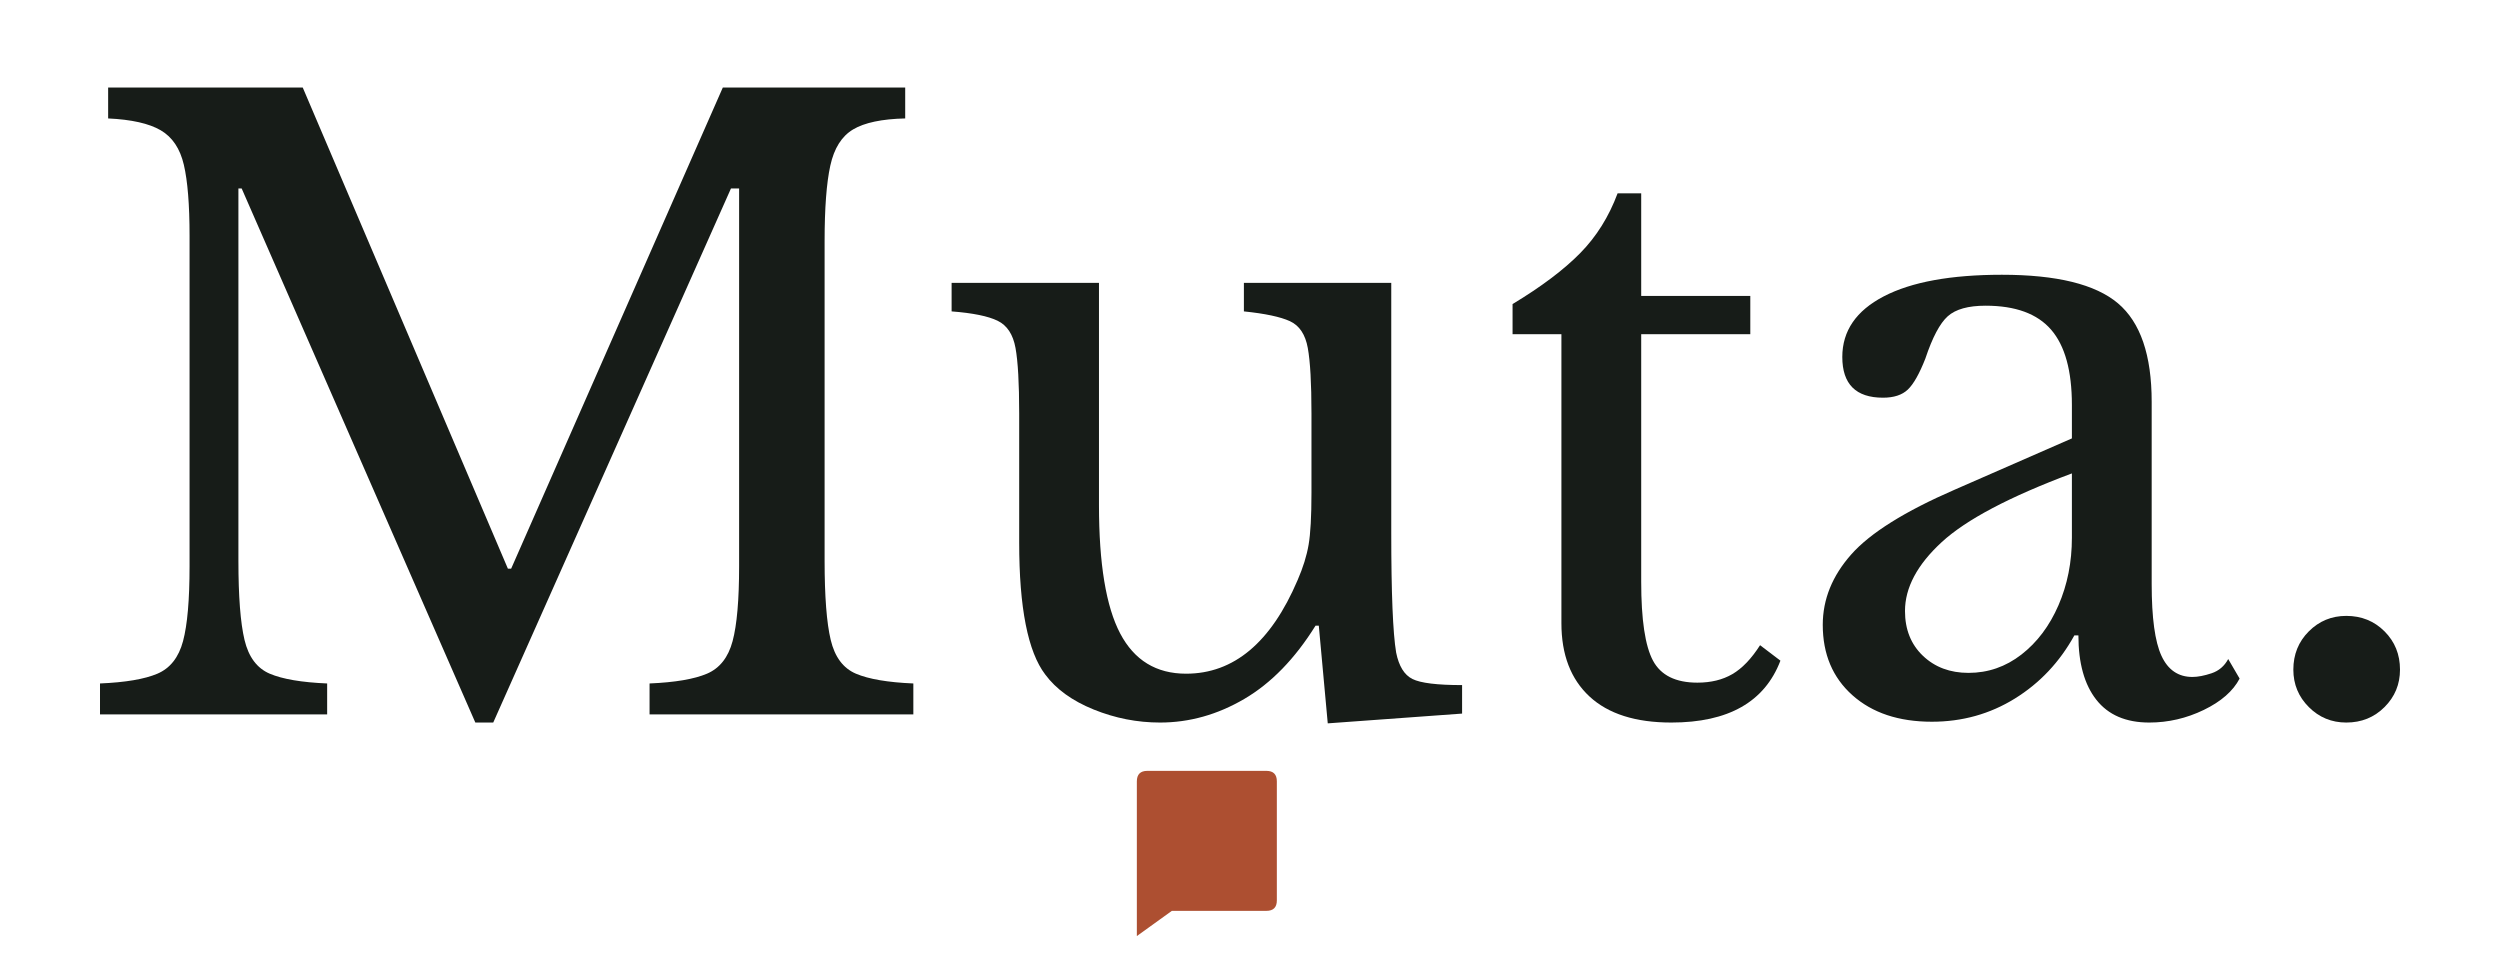
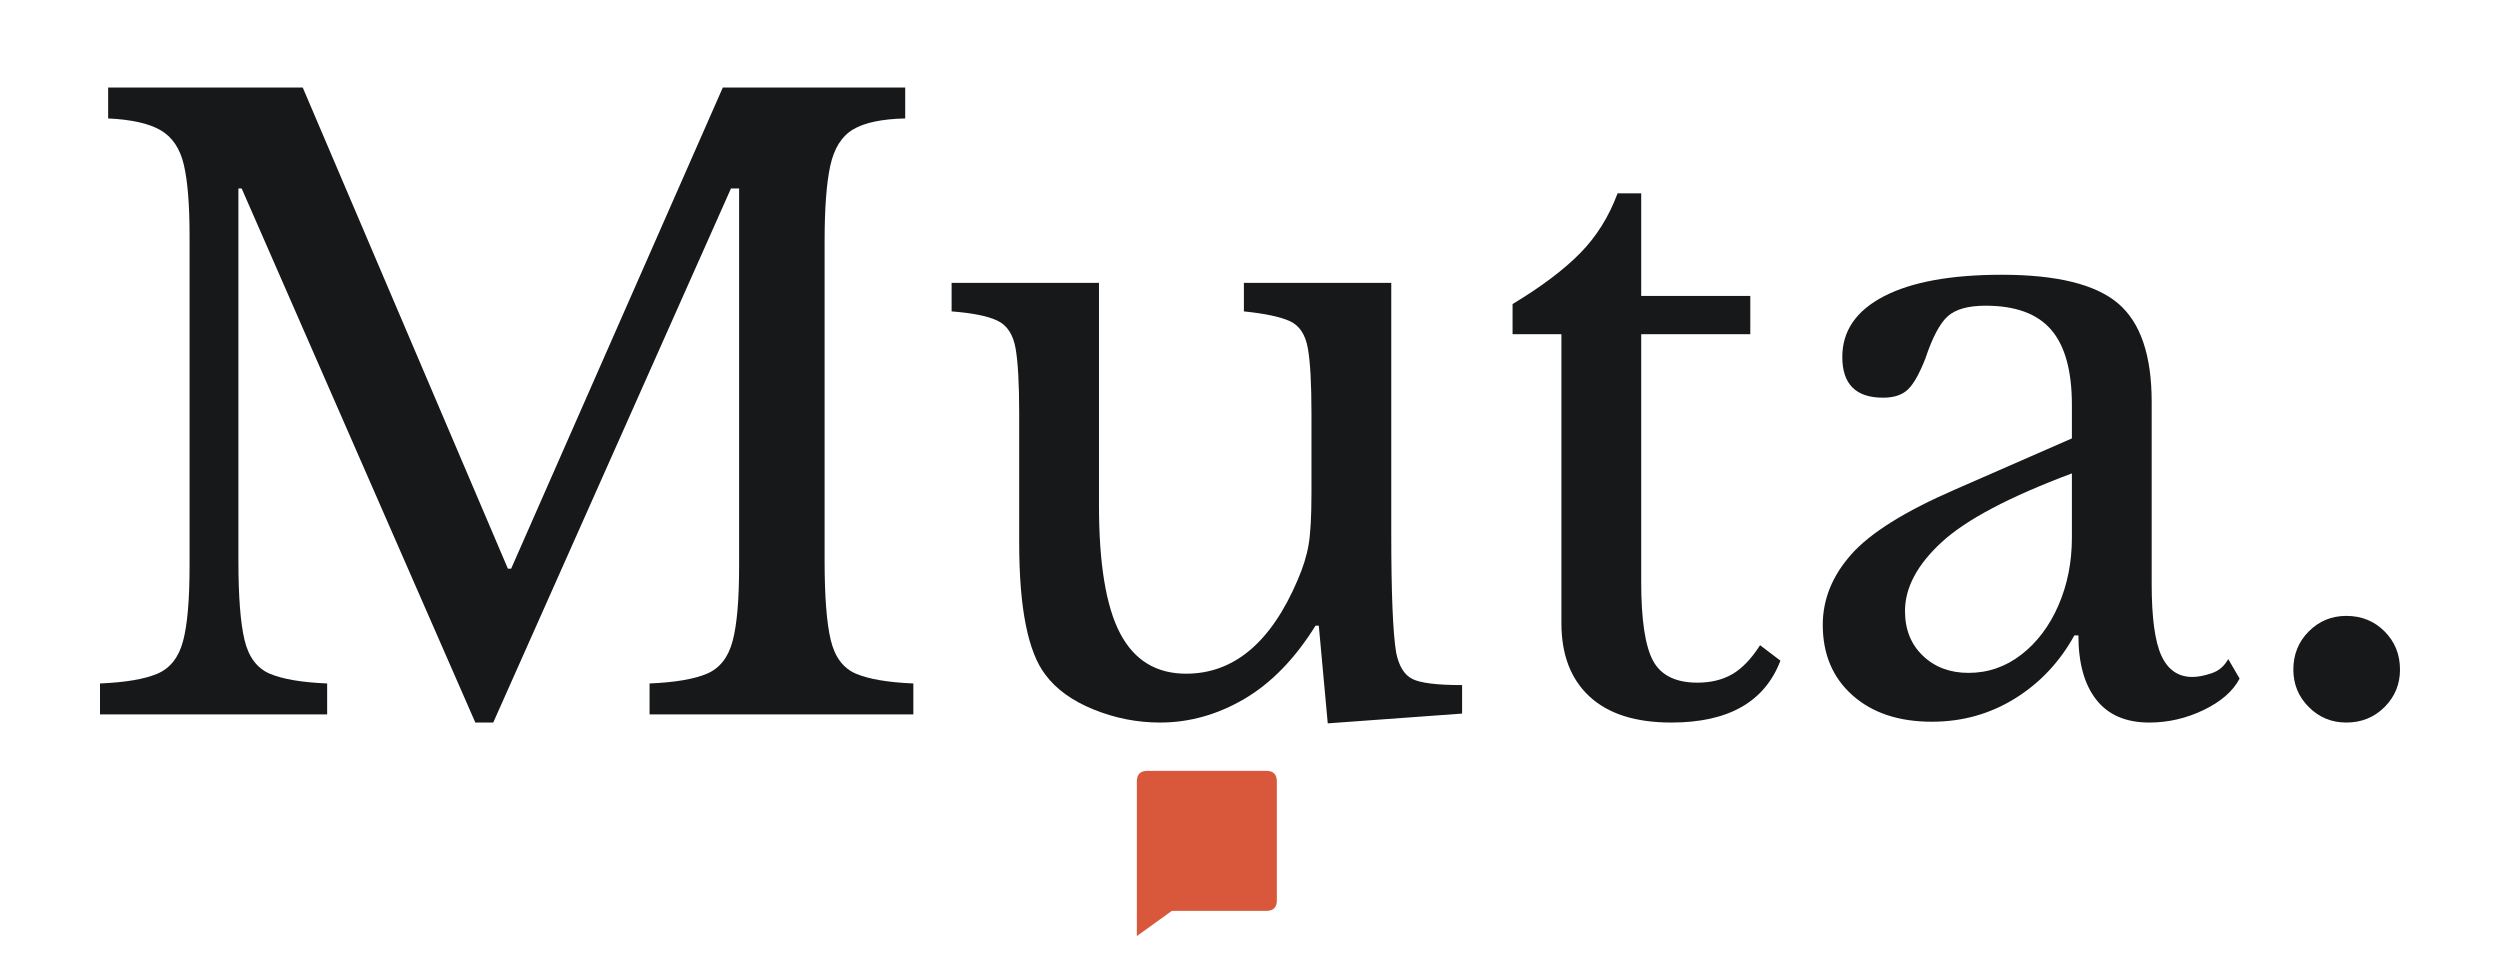
<svg xmlns="http://www.w3.org/2000/svg" width="1000" height="390" viewBox="0 0 1000 390" role="img" aria-label="Muta wordmark logo — on-light">
-   <g transform="translate(25.34513 285.7611) scale(0.3256637)" fill="#171C18">
+   <g transform="translate(25.34513 285.7611) scale(0.3256637)" fill="#17181A">
    <path d="M550.0 -179.0 810.0 -770.0H1034.0V-732.0Q991.0 -731.0 970.0 -718.5Q949.0 -706.0 942.0 -674.0Q935.0 -642.0 935.0 -581.0V-189.0Q935.0 -123.0 942.5 -91.5Q950.0 -60.0 973.5 -50.0Q997.0 -40.0 1044.0 -38.0V0.0H720.0V-38.0Q767.0 -40.0 790.5 -50.0Q814.0 -60.0 822.0 -90.0Q830.0 -120.0 830.0 -182.0V-646.0H820.0L528.0 10.0H506.0L219.0 -646.0H215.0V-189.0Q215.0 -123.0 222.5 -91.5Q230.0 -60.0 253.5 -50.0Q277.0 -40.0 324.0 -38.0V0.0H45.0V-38.0Q92.0 -40.0 115.5 -50.0Q139.0 -60.0 147.0 -90.0Q155.0 -120.0 155.0 -182.0V-588.0Q155.0 -645.0 148.0 -675.0Q141.0 -705.0 119.5 -717.5Q98.0 -730.0 55.0 -732.0V-770.0H294.0L546.0 -179.0Z" />
    <path d="M1533.0 -272.0V-370.0Q1533.0 -425.0 1528.5 -450.0Q1524.0 -475.0 1506.5 -483.0Q1489.0 -491.0 1450.0 -495.0V-530.0H1631.0V-223.0Q1631.0 -112.0 1637.0 -76.0Q1642.0 -51.0 1657.0 -43.5Q1672.0 -36.0 1718.0 -36.0V-1.0L1553.0 11.0L1542.0 -109.0H1538.0Q1500.0 -48.0 1450.5 -19.0Q1401.0 10.0 1347.0 10.0Q1305.0 10.0 1265.5 -6.0Q1226.0 -22.0 1206.0 -49.0Q1174.0 -91.0 1174.0 -211.0V-370.0Q1174.0 -425.0 1169.5 -450.0Q1165.0 -475.0 1147.5 -483.5Q1130.0 -492.0 1091.0 -495.0V-530.0H1272.0V-257.0Q1272.0 -149.0 1298.0 -99.5Q1324.0 -50.0 1379.0 -50.0Q1467.0 -50.0 1516.0 -165.0Q1526.0 -188.0 1529.5 -208.5Q1533.0 -229.0 1533.0 -272.0Z" />
    <path d="M1840.0 -467.0H1780.0V-504.0Q1833.0 -536.0 1863.0 -566.5Q1893.0 -597.0 1909.0 -640.0H1938.0V-514.0H2072.0V-467.0H1938.0V-163.0Q1938.0 -93.0 1952.5 -66.0Q1967.0 -39.0 2007.0 -39.0Q2032.0 -39.0 2050.0 -49.5Q2068.0 -60.0 2084.0 -85.0L2109.0 -66.0Q2080.0 10.0 1975.0 10.0Q1909.0 10.0 1874.5 -22.0Q1840.0 -54.0 1840.0 -112.0Z" />
    <path d="M2323.0 -276.0 2467.0 -339.0V-380.0Q2467.0 -443.0 2441.5 -472.5Q2416.0 -502.0 2361.0 -502.0Q2329.0 -502.0 2314.5 -489.0Q2300.0 -476.0 2287.0 -437.0Q2276.0 -409.0 2265.5 -399.0Q2255.0 -389.0 2235.0 -389.0Q2185.0 -389.0 2185.0 -439.0Q2185.0 -487.0 2236.0 -513.5Q2287.0 -540.0 2381.0 -540.0Q2482.0 -540.0 2523.5 -505.0Q2565.0 -470.0 2565.0 -384.0V-160.0Q2565.0 -98.0 2577.0 -72.0Q2589.0 -46.0 2615.0 -46.0Q2625.0 -46.0 2638.5 -50.5Q2652.0 -55.0 2659.0 -68.0L2673.0 -44.0Q2661.0 -21.0 2629.0 -5.5Q2597.0 10.0 2562.0 10.0Q2519.0 10.0 2497.0 -18.0Q2475.0 -46.0 2475.0 -97.0H2470.0Q2443.0 -48.0 2397.0 -19.5Q2351.0 9.0 2295.0 9.0Q2234.0 9.0 2197.5 -23.5Q2161.0 -56.0 2161.0 -110.0Q2161.0 -157.0 2196.0 -196.5Q2231.0 -236.0 2323.0 -276.0ZM2467.0 -217.0V-296.0Q2352.0 -253.0 2307.0 -211.5Q2262.0 -170.0 2262.0 -127.0Q2262.0 -93.0 2284.0 -72.0Q2306.0 -51.0 2340.0 -51.0Q2376.0 -51.0 2405.0 -73.5Q2434.0 -96.0 2450.5 -134.0Q2467.0 -172.0 2467.0 -217.0Z" />
    <path d="M2739.0 -55.0Q2739.0 -83.0 2758.0 -102.0Q2777.0 -121.0 2804.0 -121.0Q2832.0 -121.0 2851.0 -102.0Q2870.0 -83.0 2870.0 -55.0Q2870.0 -28.0 2851.0 -9.0Q2832.0 10.0 2804.0 10.0Q2777.0 10.0 2758.0 -9.0Q2739.0 -28.0 2739.0 -55.0Z" />
  </g>
-   <path transform="translate(454.7398 308.3434) scale(1.4)" d="M3 0H37Q40 0 40 3V37Q40 40 37 40H10L0 47.2V3Q0 0 3 0Z" fill="#AD4F31" />
+   <path transform="translate(454.7398 308.3434) scale(1.4)" d="M3 0H37Q40 0 40 3V37Q40 40 37 40H10L0 47.2V3Q0 0 3 0Z" fill="#D9573A" />
</svg>
